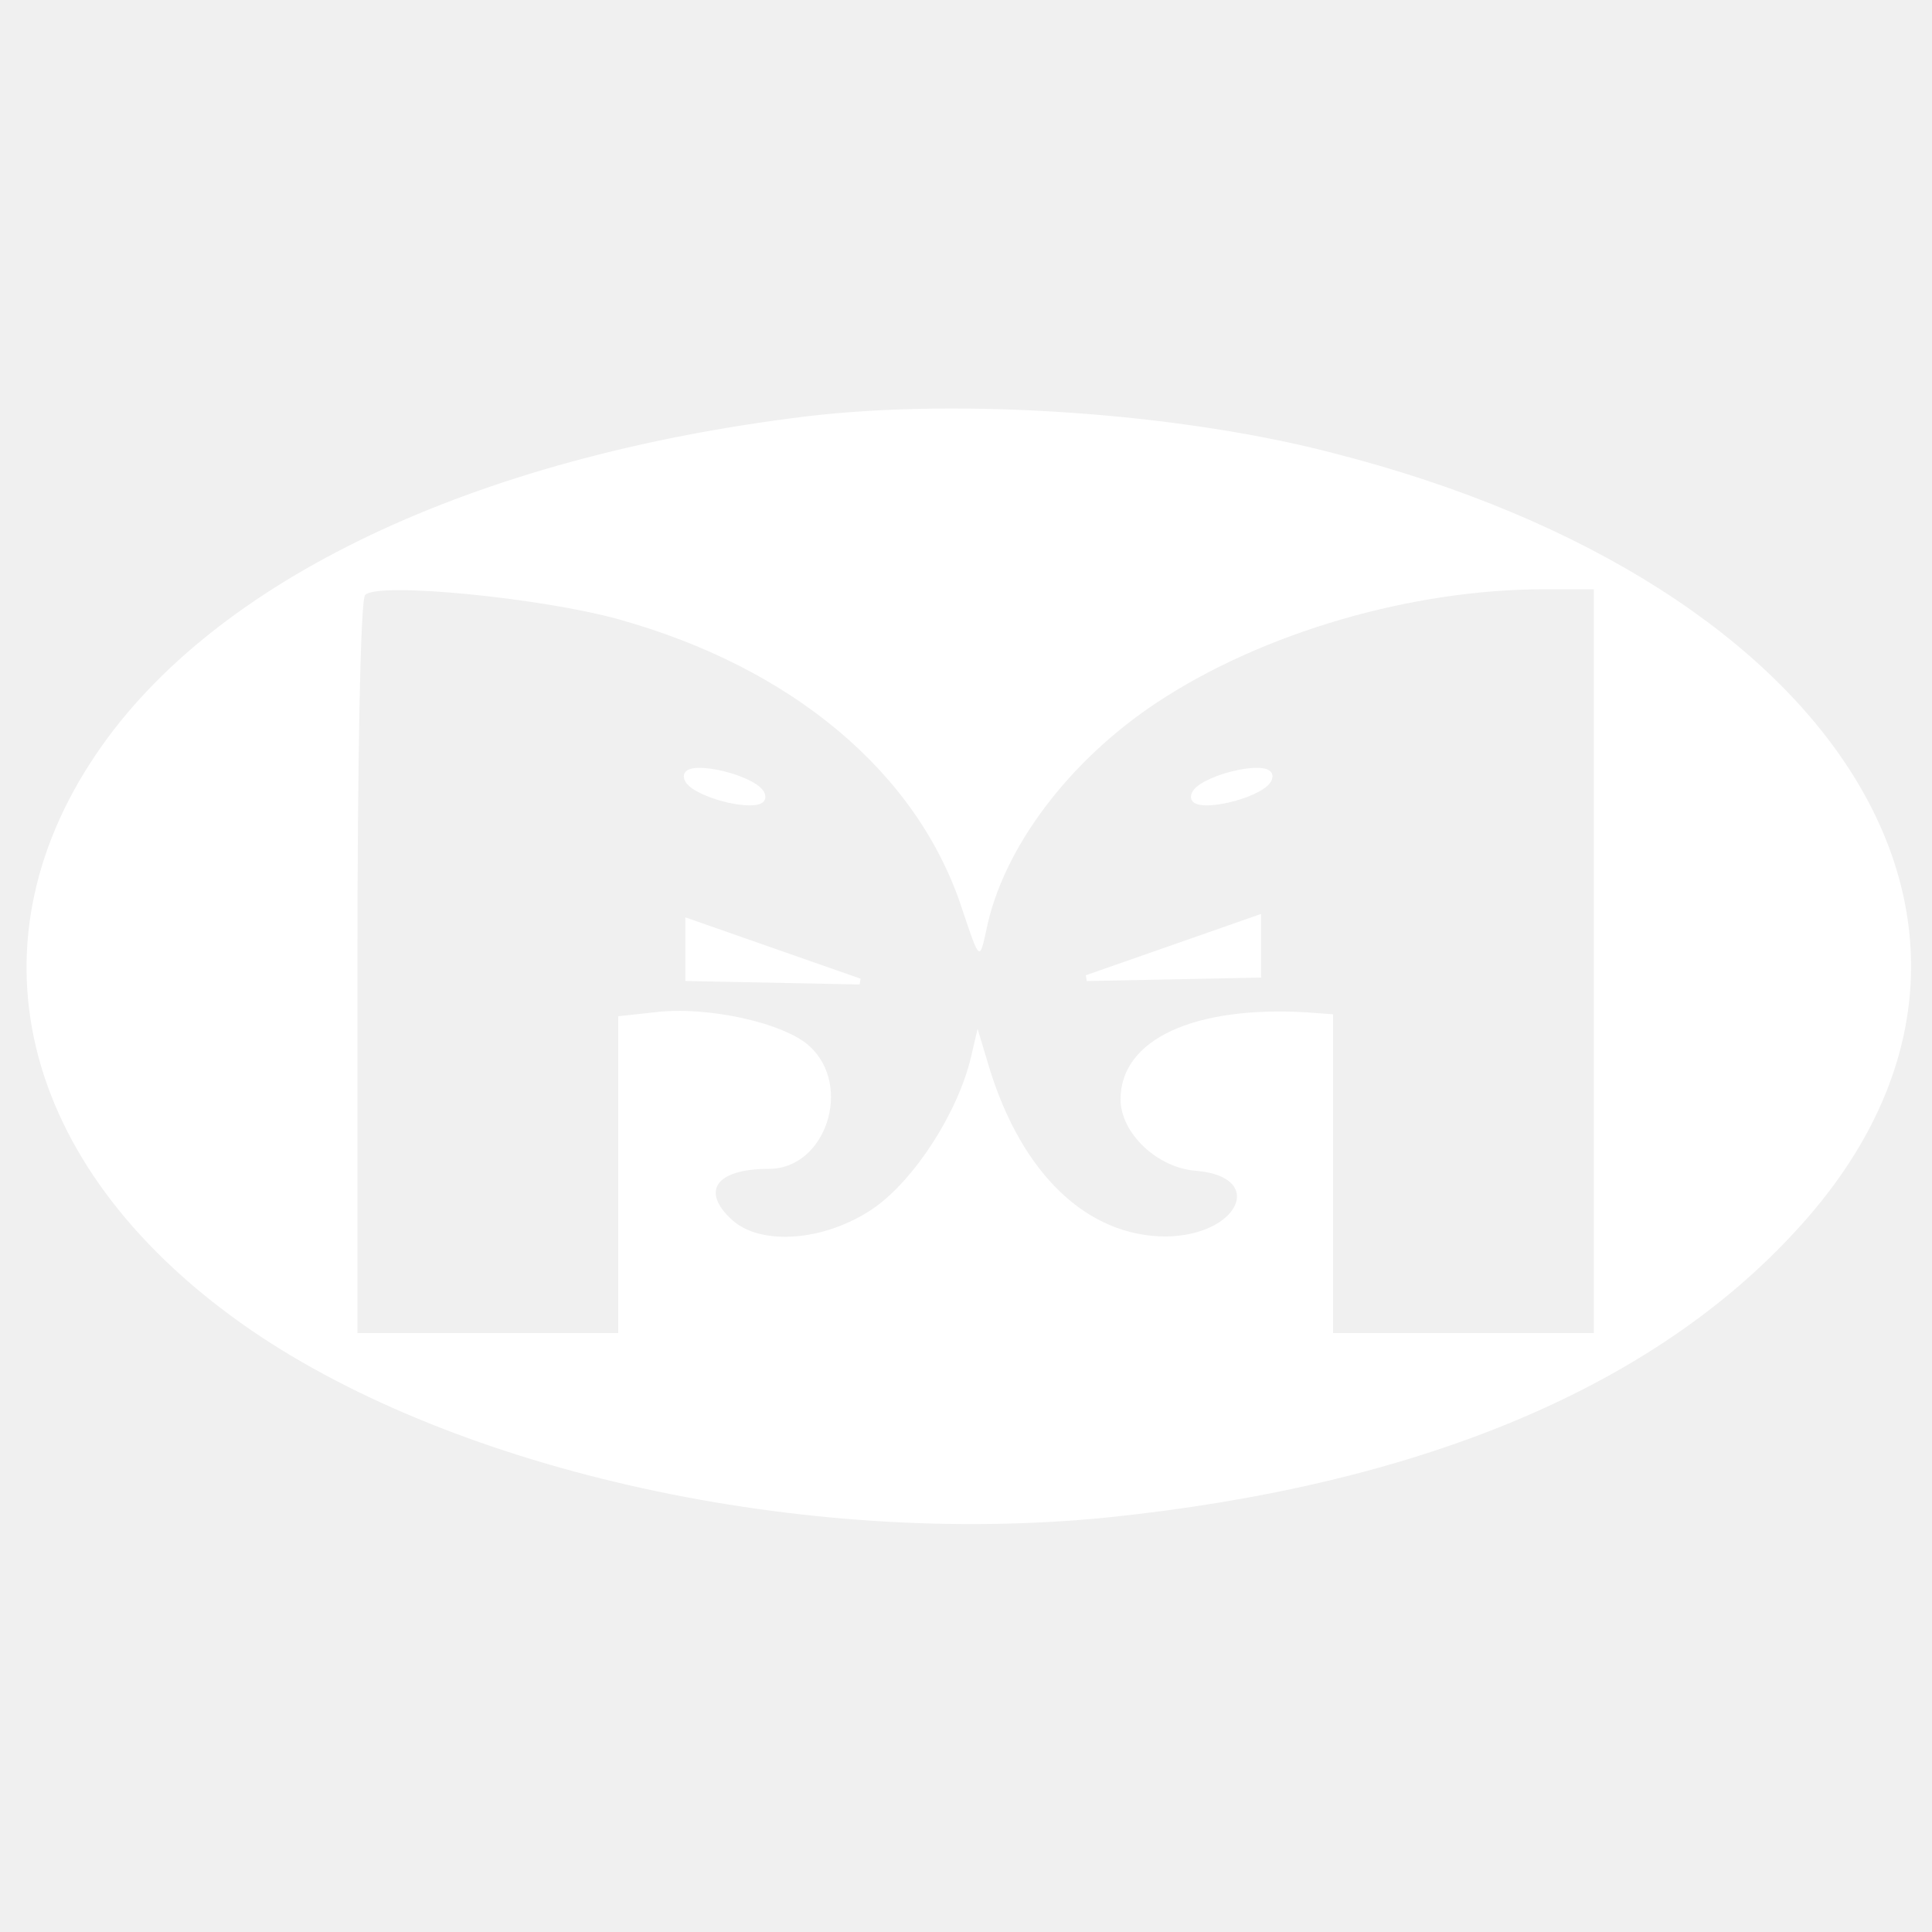
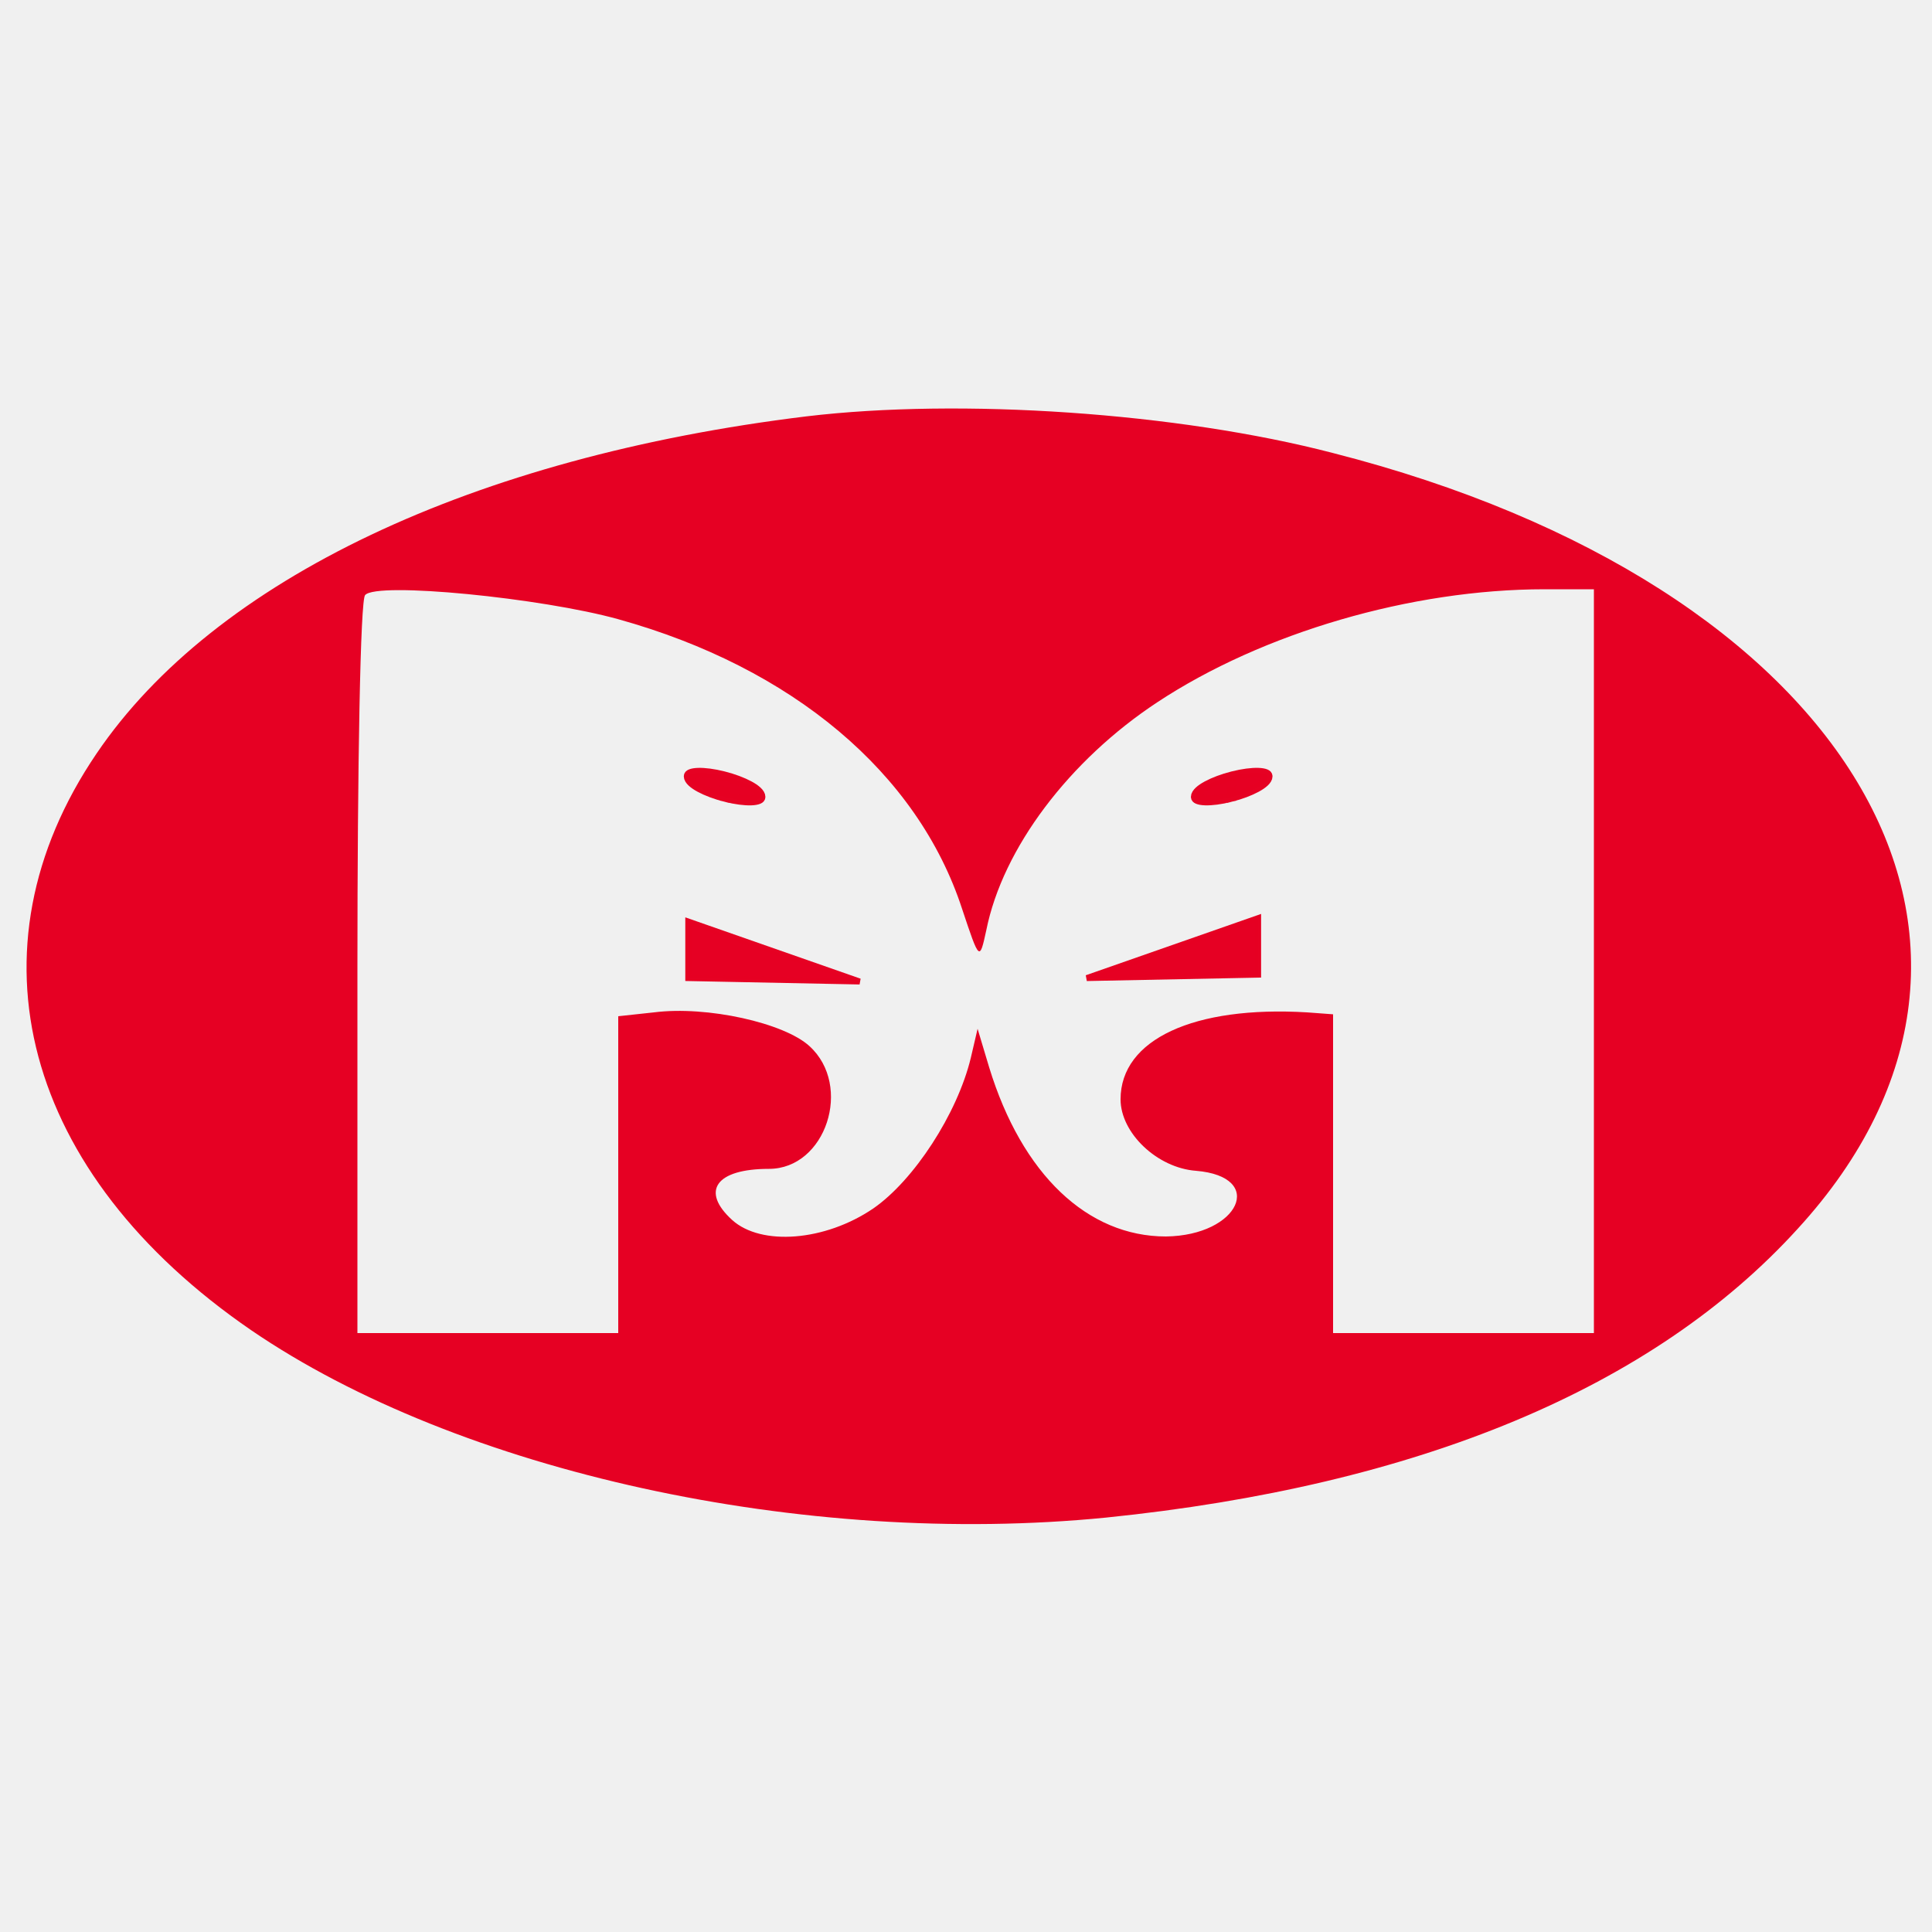
<svg xmlns="http://www.w3.org/2000/svg" version="1.0" width="200pt" height="200pt" viewBox="0 0 200 200" preserveAspectRatio="xMidYMid meet" id="svg1169">
  <defs id="defs1173" />
-   <g transform="translate(0,200) scale(0.1,-0.1)" fill="#000000" stroke="none" id="g1167" style="fill:#ffffff">
-     <path d="M835 1569 c-345 -42 -613 -169 -735 -349 -138 -203 -76 -435 160 -597 215 -147 572 -225 885 -194 323 33 566 134 716 299 273 298 52 667 -481 803 -161 42 -386 57 -545 38z m-195 -210 c180 -50 310 -159 356 -300 18 -54 18 -54 25 -22 17 85 86 176 177 236 109 72 263 117 401 117 l51 0 0 -385 0 -385 -135 0 -135 0 0 165 0 165 -27 2 c-117 7 -193 -28 -193 -90 0 -35 38 -71 78 -74 73 -6 45 -67 -31 -68 -81 0 -149 64 -183 175 l-12 40 -7 -30 c-14 -58 -59 -127 -101 -156 -50 -34 -116 -39 -146 -12 -33 30 -17 53 38 53 59 0 87 86 42 127 -26 24 -106 42 -161 35 l-37 -4 0 -164 0 -164 -135 0 -135 0 0 378 c0 208 3 382 8 386 12 14 183 -3 262 -25z" id="path1165" style="fill:#ffffff" />
+   <g transform="translate(0,200) scale(0.1,-0.1)" fill="#000000" stroke="none" id="g1167" style="fill:#e60023">
+     <path d="M835 1569 c-345 -42 -613 -169 -735 -349 -138 -203 -76 -435 160 -597 215 -147 572 -225 885 -194 323 33 566 134 716 299 273 298 52 667 -481 803 -161 42 -386 57 -545 38z m-195 -210 c180 -50 310 -159 356 -300 18 -54 18 -54 25 -22 17 85 86 176 177 236 109 72 263 117 401 117 l51 0 0 -385 0 -385 -135 0 -135 0 0 165 0 165 -27 2 c-117 7 -193 -28 -193 -90 0 -35 38 -71 78 -74 73 -6 45 -67 -31 -68 -81 0 -149 64 -183 175 l-12 40 -7 -30 c-14 -58 -59 -127 -101 -156 -50 -34 -116 -39 -146 -12 -33 30 -17 53 38 53 59 0 87 86 42 127 -26 24 -106 42 -161 35 l-37 -4 0 -164 0 -164 -135 0 -135 0 0 378 c0 208 3 382 8 386 12 14 183 -3 262 -25z" id="path1165" style="fill:#e60023" />
  </g>
-   <path style="fill:#ffffff;stroke:#ffffff;stroke-width:0.616px;stroke-linecap:butt;stroke-linejoin:miter;stroke-opacity:0.996" d="M 71.25,95.397 V 101.25 l 17.74,0.355 z" id="path2544" />
-   <path style="fill:#ffffff;stroke:#ffffff;stroke-width:0.616px;stroke-linecap:butt;stroke-linejoin:miter;stroke-opacity:0.996" d="m 130.24,95.043 v 5.853 L 112.5,101.25 Z" id="path4417" />
-   <path style="fill:#ffffff;stroke:#ffffff;stroke-opacity:0.996" id="path4735" d="m 78.135,63.337 a 3.858,1.069 0 0 1 -3.86,-1.068 3.858,1.069 0 0 1 3.853,-1.07 3.858,1.069 0 0 1 3.862,1.067 3.858,1.069 0 0 1 -3.851,1.07 l -0.007,-1.069 z" transform="matrix(0.9694426,0.2453182,-0.01179378,0.9999305,0,0)" />
-   <path style="fill:#ffffff;stroke:#ffffff;stroke-opacity:0.996" id="path4916" d="m -130.144,114.434 a 3.858,1.069 0 0 1 -3.86,-1.068 3.858,1.069 0 0 1 3.853,-1.07 3.858,1.069 0 0 1 3.862,1.067 3.858,1.069 0 0 1 -3.851,1.07 l -0.007,-1.069 z" transform="matrix(-0.9694426,0.2453182,0.01179378,0.9999305,0,0)" />
+   <path style="fill:#e60023;stroke:#e60023;stroke-width:0.616px;stroke-linecap:butt;stroke-linejoin:miter;stroke-opacity:0.996" d="M 71.25,95.397 V 101.25 l 17.74,0.355 z" id="path2544" />
+   <path style="fill:#e60023;stroke:#e60023;stroke-width:0.616px;stroke-linecap:butt;stroke-linejoin:miter;stroke-opacity:0.996" d="m 130.24,95.043 v 5.853 L 112.5,101.25 Z" id="path4417" />
+   <path style="fill:#e60023;stroke:#e60023;stroke-opacity:0.996" id="path4735" d="m 78.135,63.337 a 3.858,1.069 0 0 1 -3.86,-1.068 3.858,1.069 0 0 1 3.853,-1.07 3.858,1.069 0 0 1 3.862,1.067 3.858,1.069 0 0 1 -3.851,1.07 l -0.007,-1.069 z" transform="matrix(0.9694426,0.2453182,-0.01179378,0.9999305,0,0)" />
+   <path style="fill:#e60023;stroke:#e60023;stroke-opacity:0.996" id="path4916" d="m -130.144,114.434 a 3.858,1.069 0 0 1 -3.86,-1.068 3.858,1.069 0 0 1 3.853,-1.07 3.858,1.069 0 0 1 3.862,1.067 3.858,1.069 0 0 1 -3.851,1.07 l -0.007,-1.069 z" transform="matrix(-0.9694426,0.2453182,0.01179378,0.9999305,0,0)" />
</svg>
